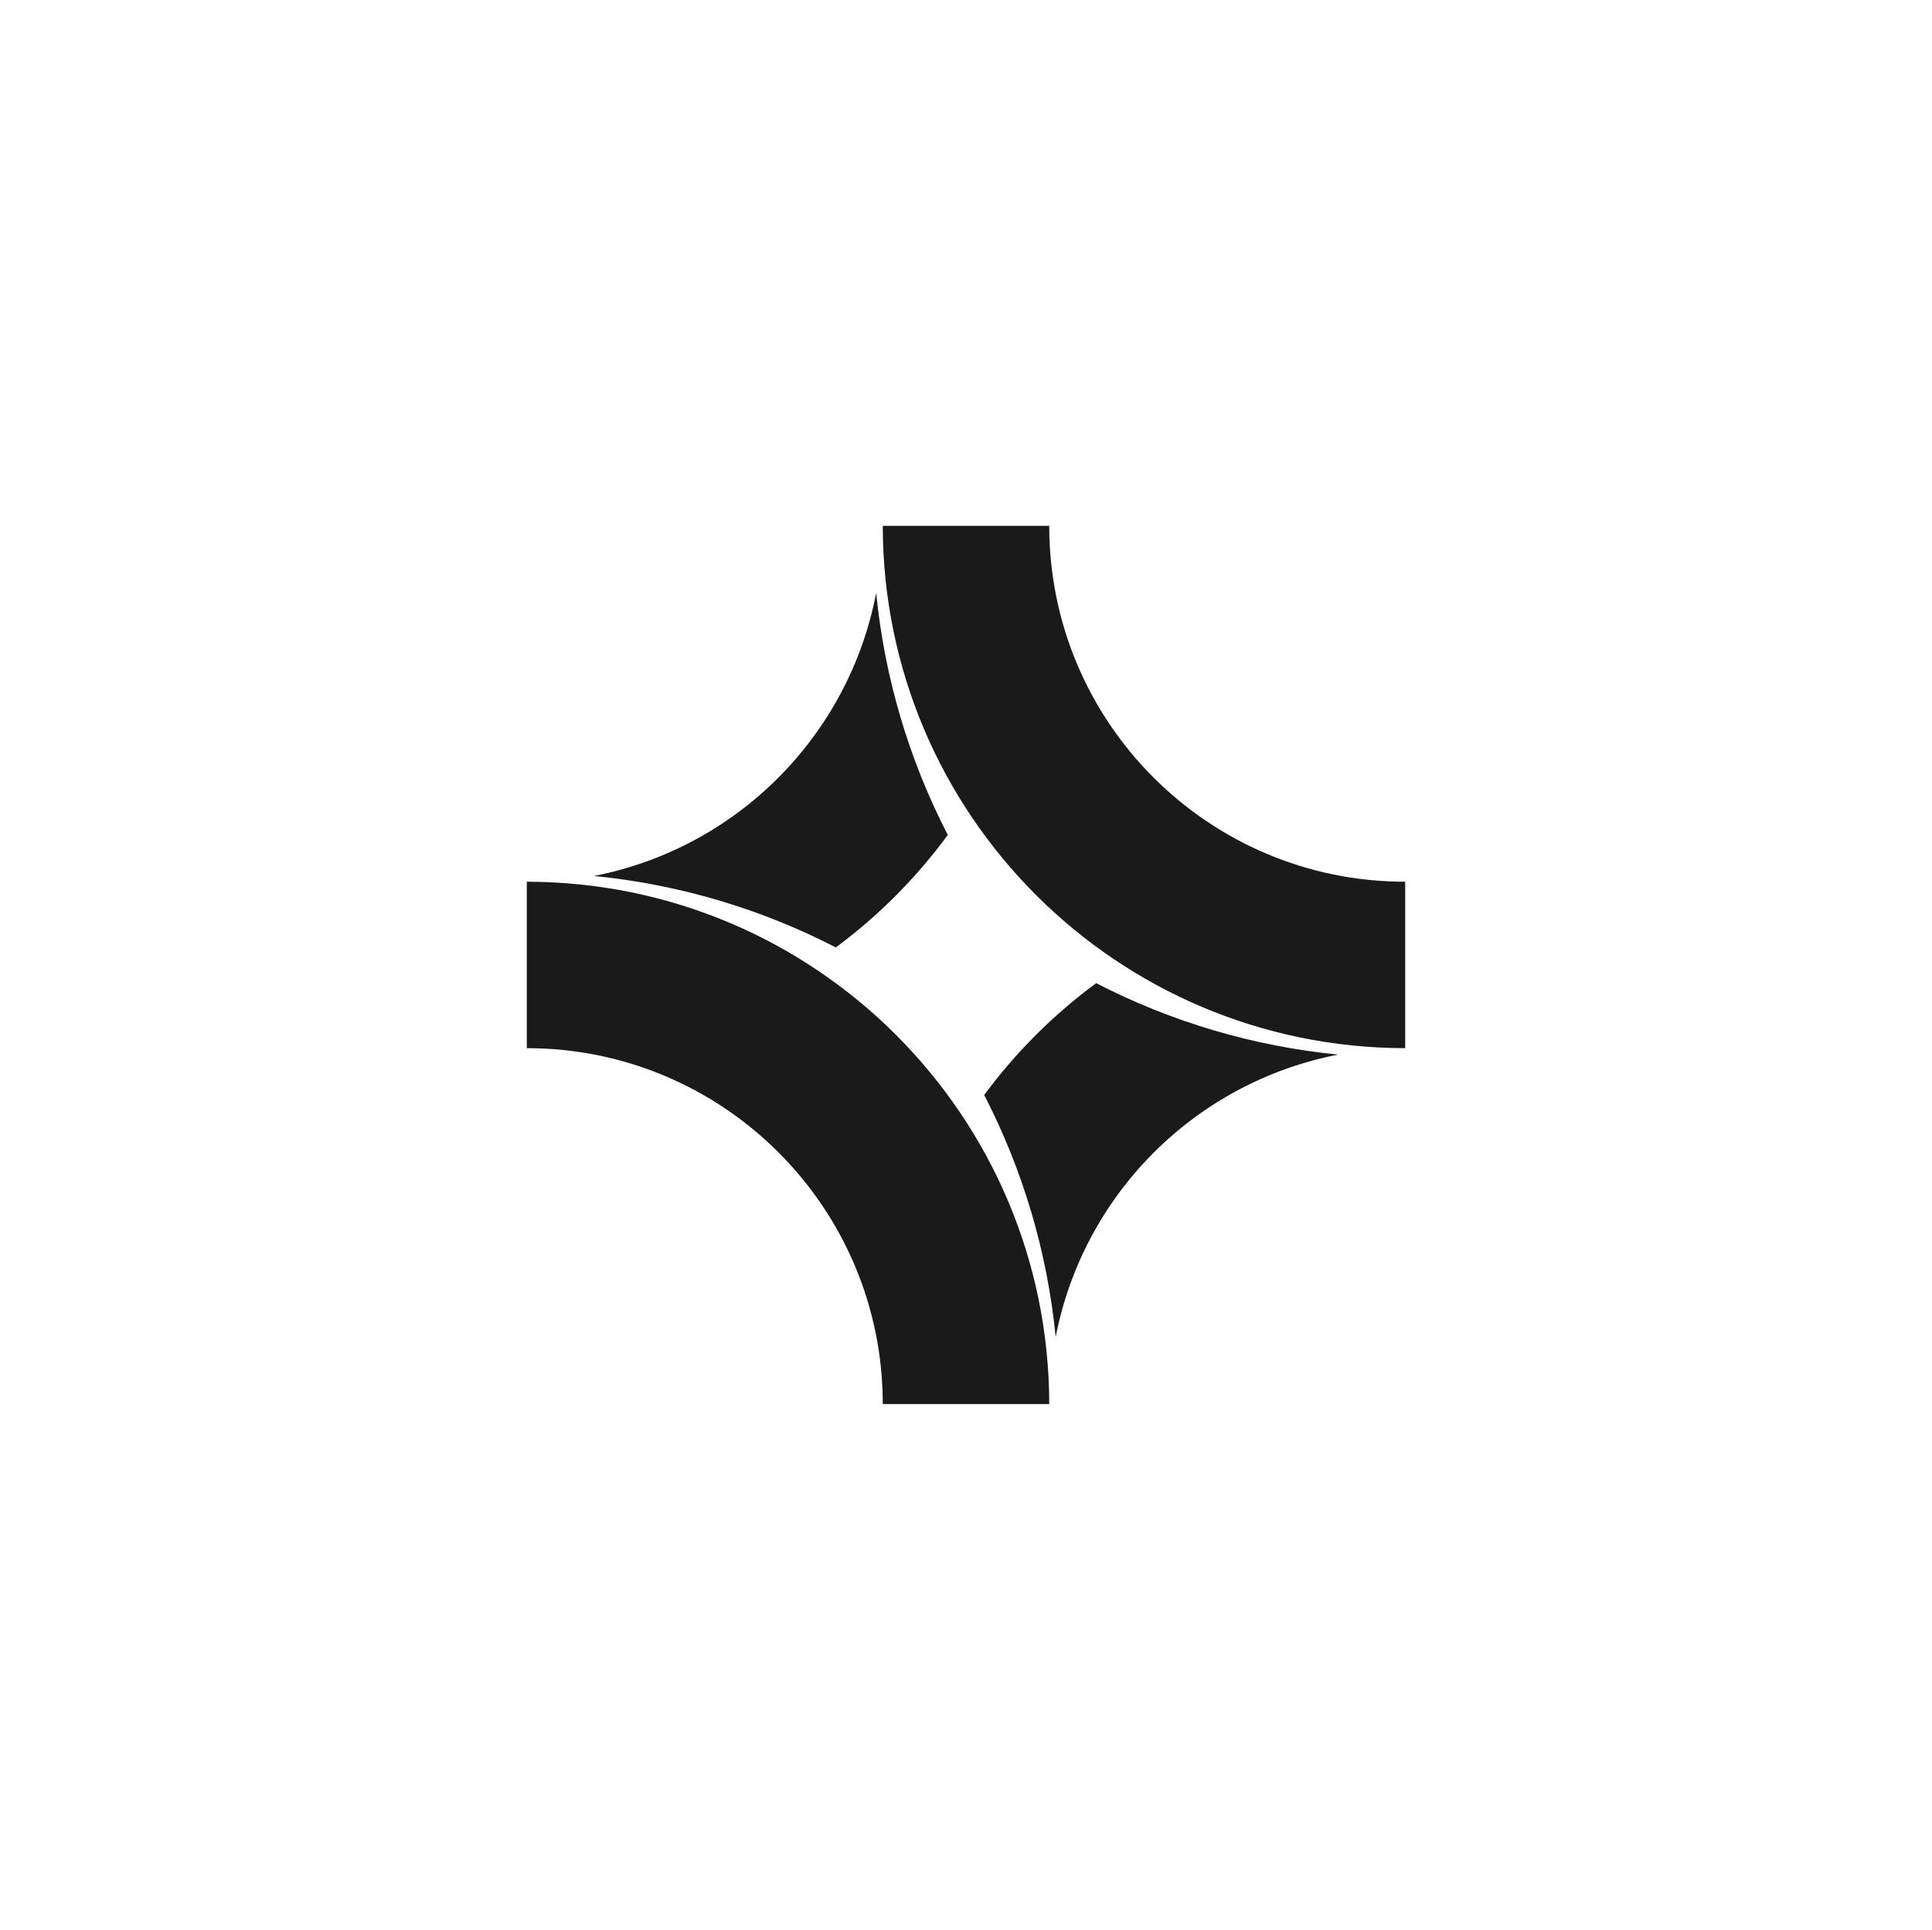
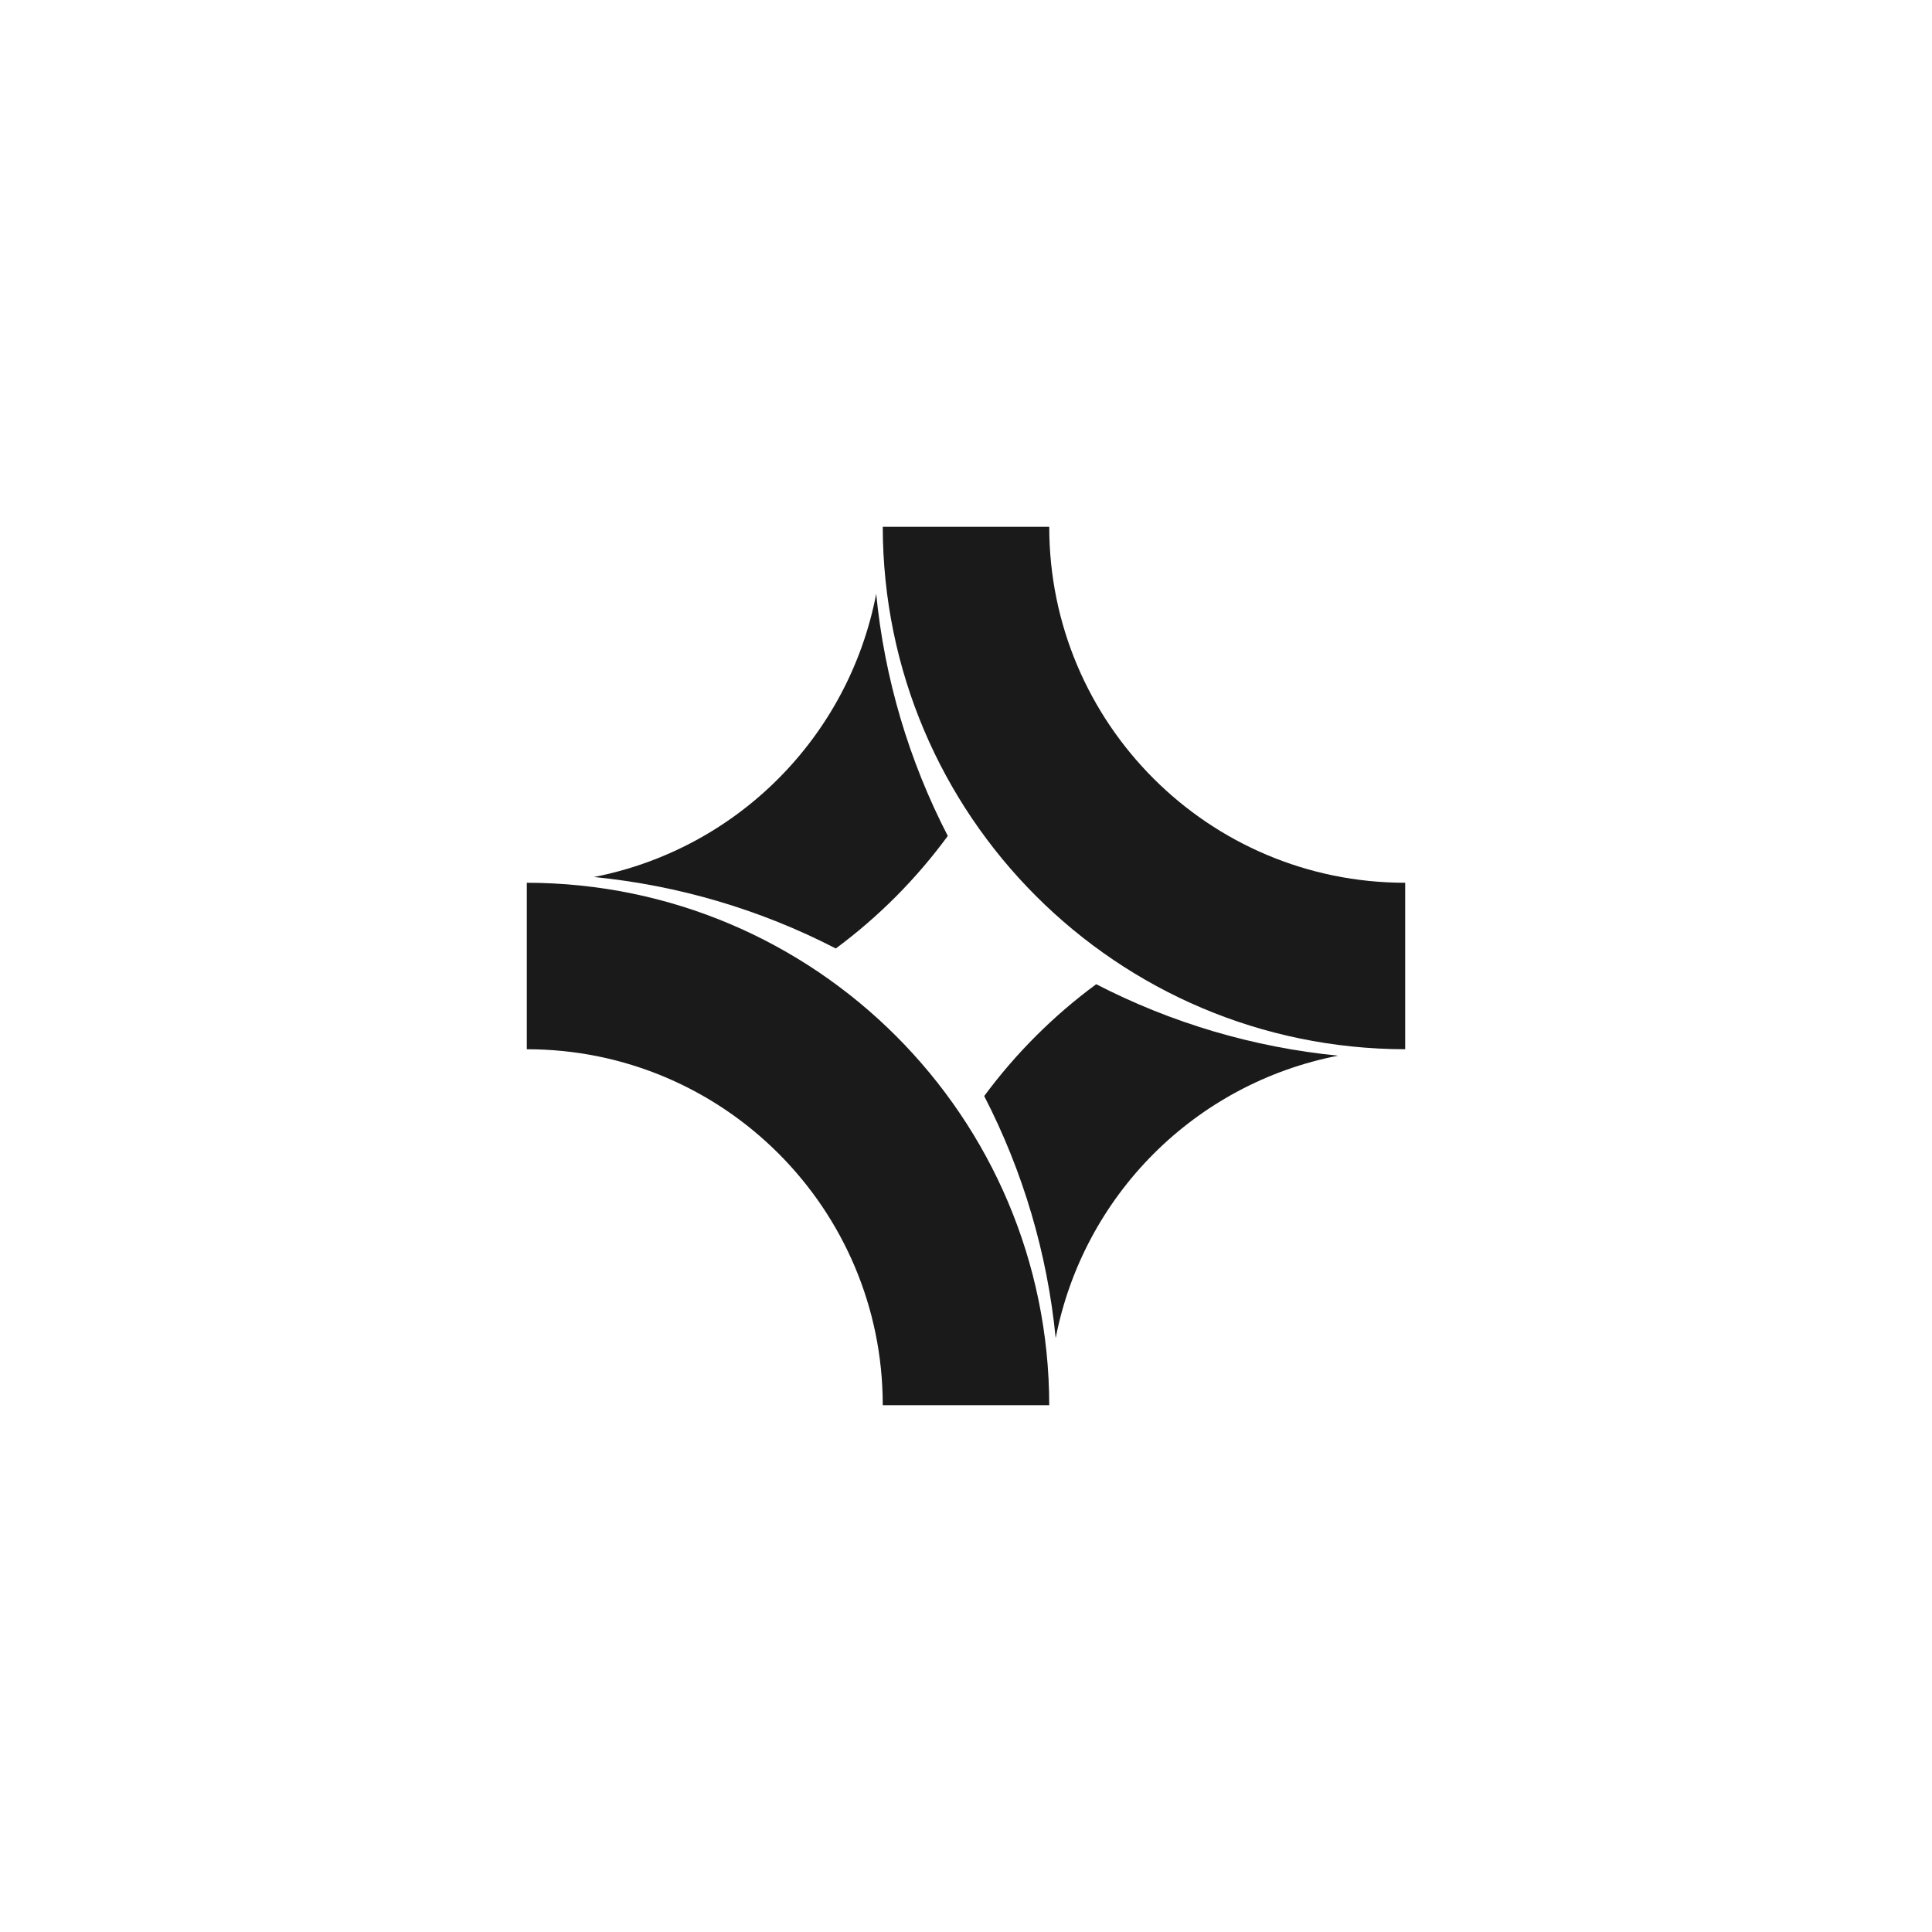
- <svg xmlns="http://www.w3.org/2000/svg" id="Layer_1" data-name="Layer 1" viewBox="0 0 141.12 141">
+ <svg xmlns="http://www.w3.org/2000/svg" id="Layer_1" data-name="Layer 1" viewBox="0 0 141.12 141" width="35px" height="35px">
  <defs>
    <style>.cls-1{fill:#1a1a1a;}</style>
  </defs>
  <path class="cls-1" d="M64,43.32A26.09,26.09,0,0,1,43.38,64a49,49,0,0,1,17.67,5.22A38.68,38.68,0,0,0,69.23,61,49,49,0,0,1,64,43.32Z" />
  <path class="cls-1" d="M102.64,64.42a26,26,0,0,1-26-26H64.48a38.21,38.21,0,0,0,38.16,38.16Z" />
  <path class="cls-1" d="M38.48,76.58a26,26,0,0,1,26,26H76.64A38.21,38.21,0,0,0,38.48,64.42Z" />
  <path class="cls-1" d="M77.11,97.68A26.09,26.09,0,0,1,97.74,77.05a49,49,0,0,1-17.67-5.22A38.68,38.68,0,0,0,71.89,80,49,49,0,0,1,77.11,97.68Z" />
</svg>
